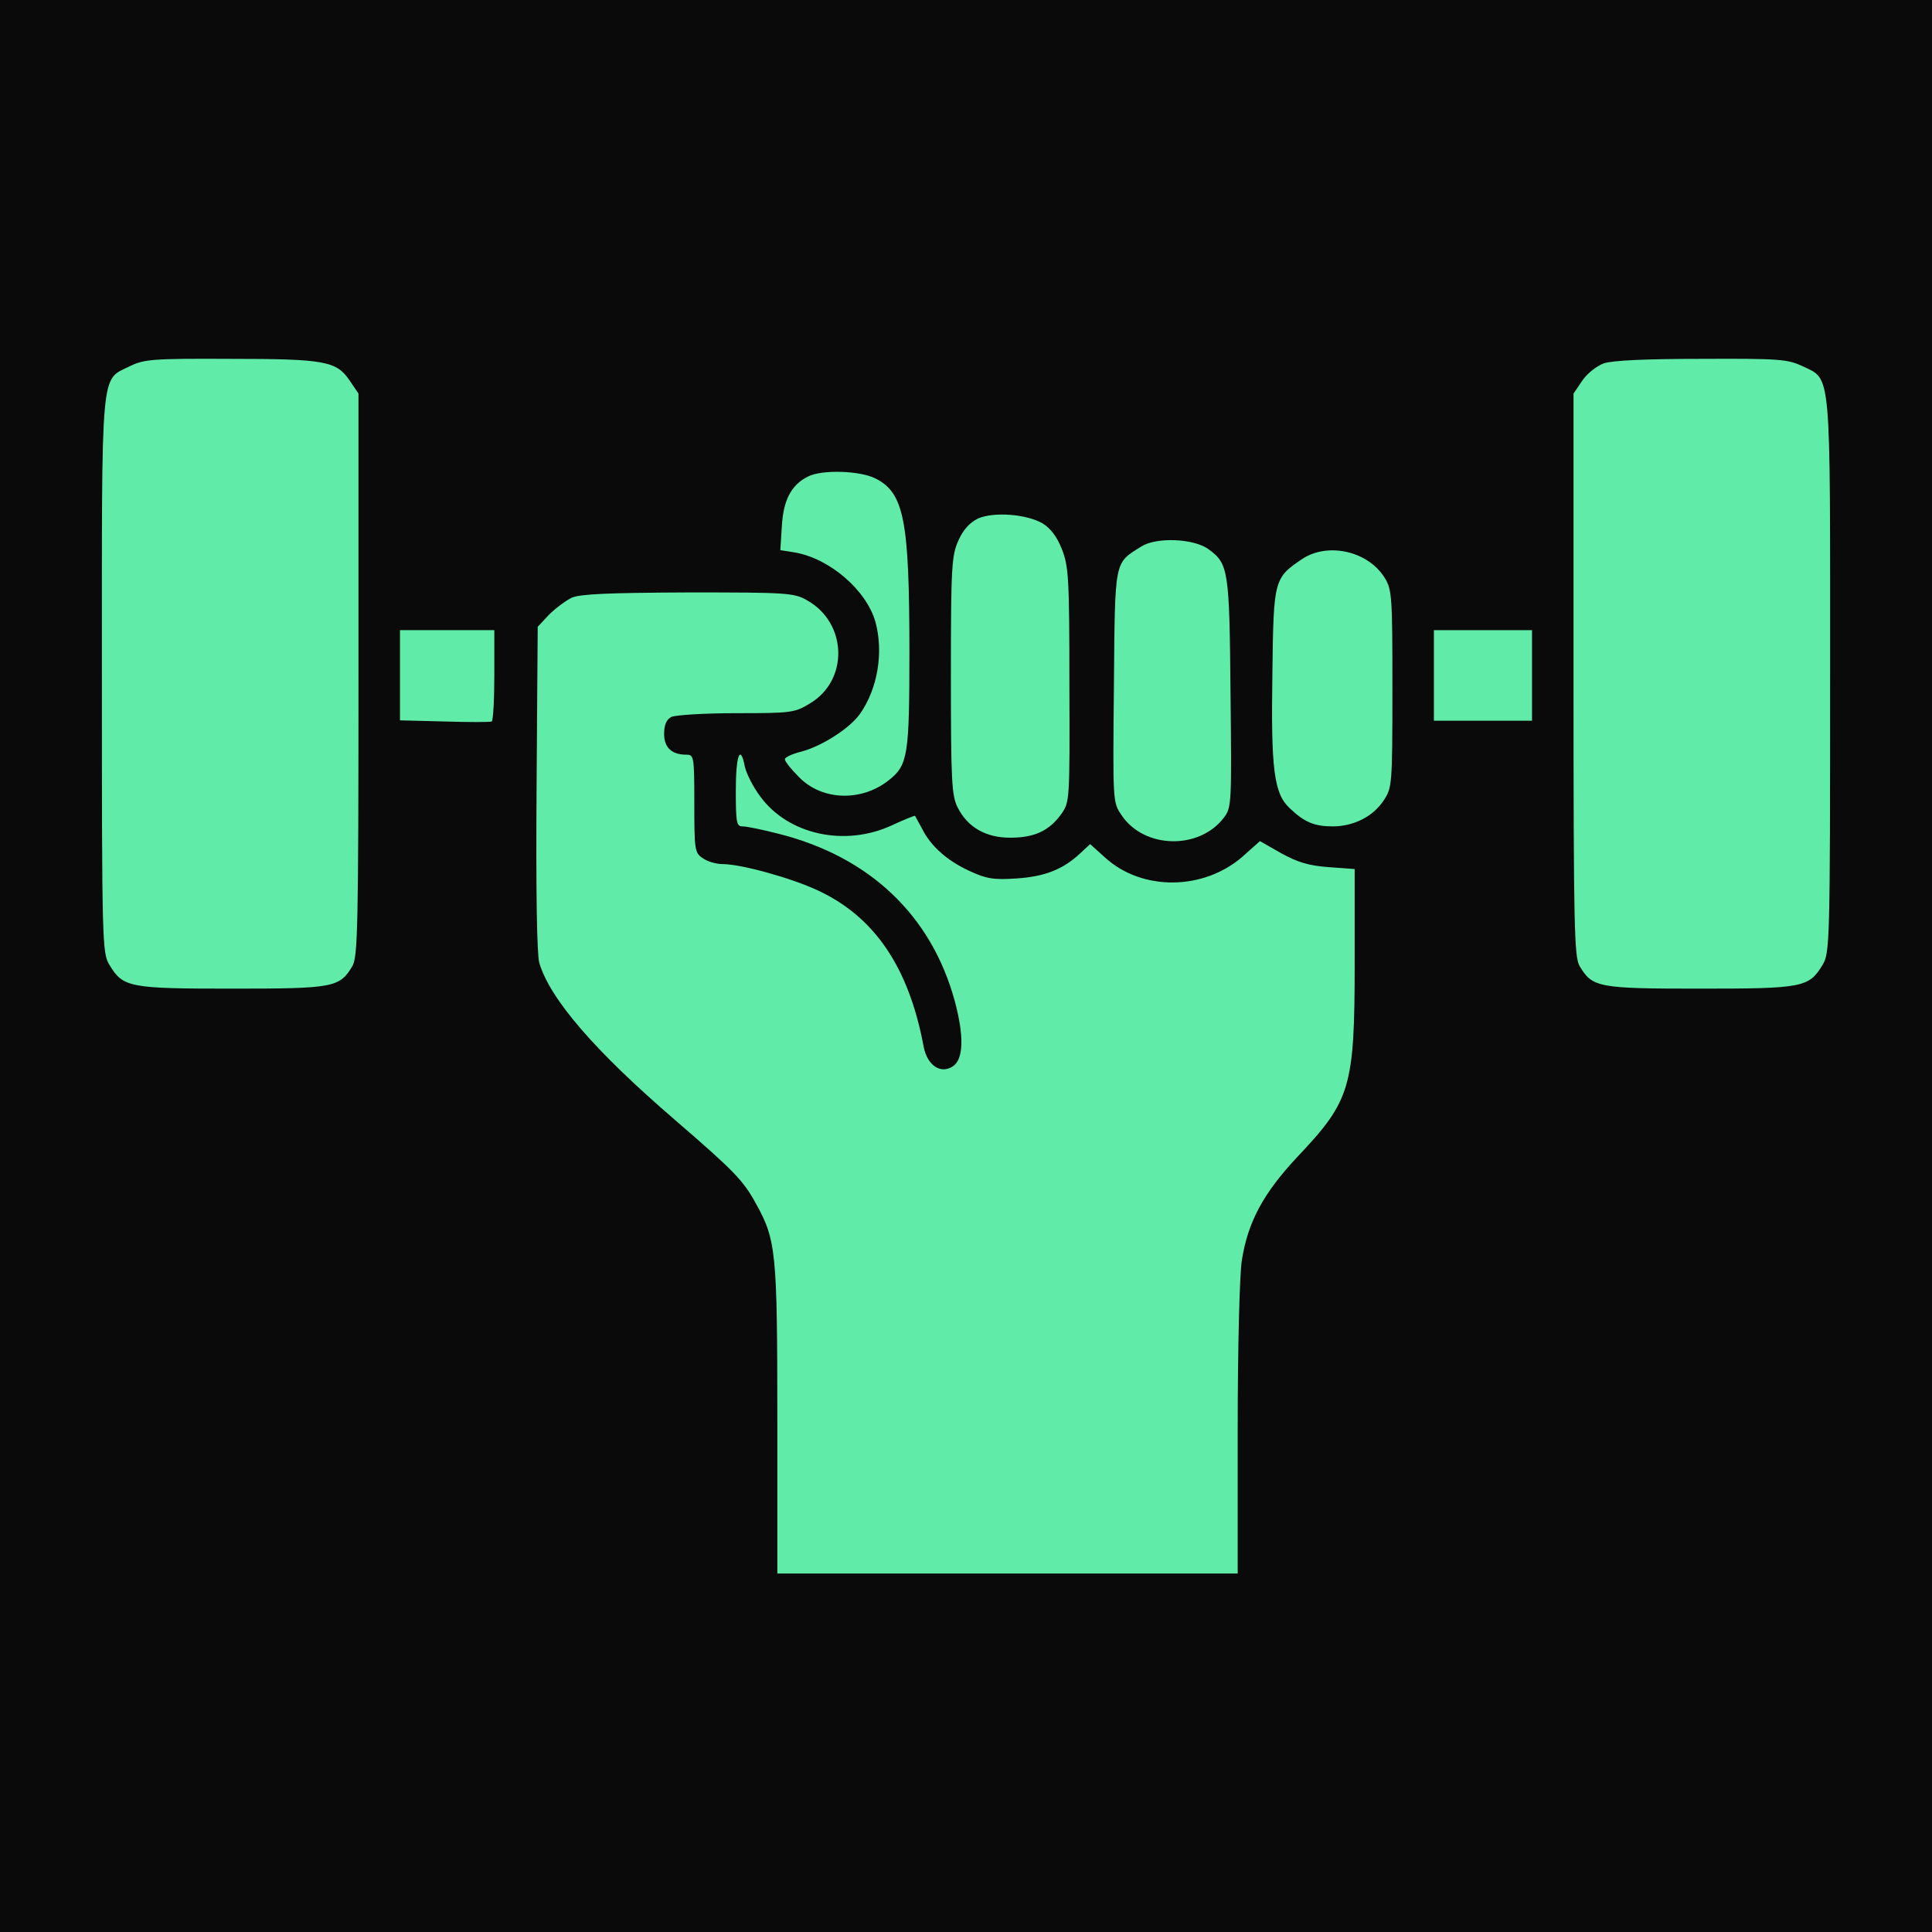
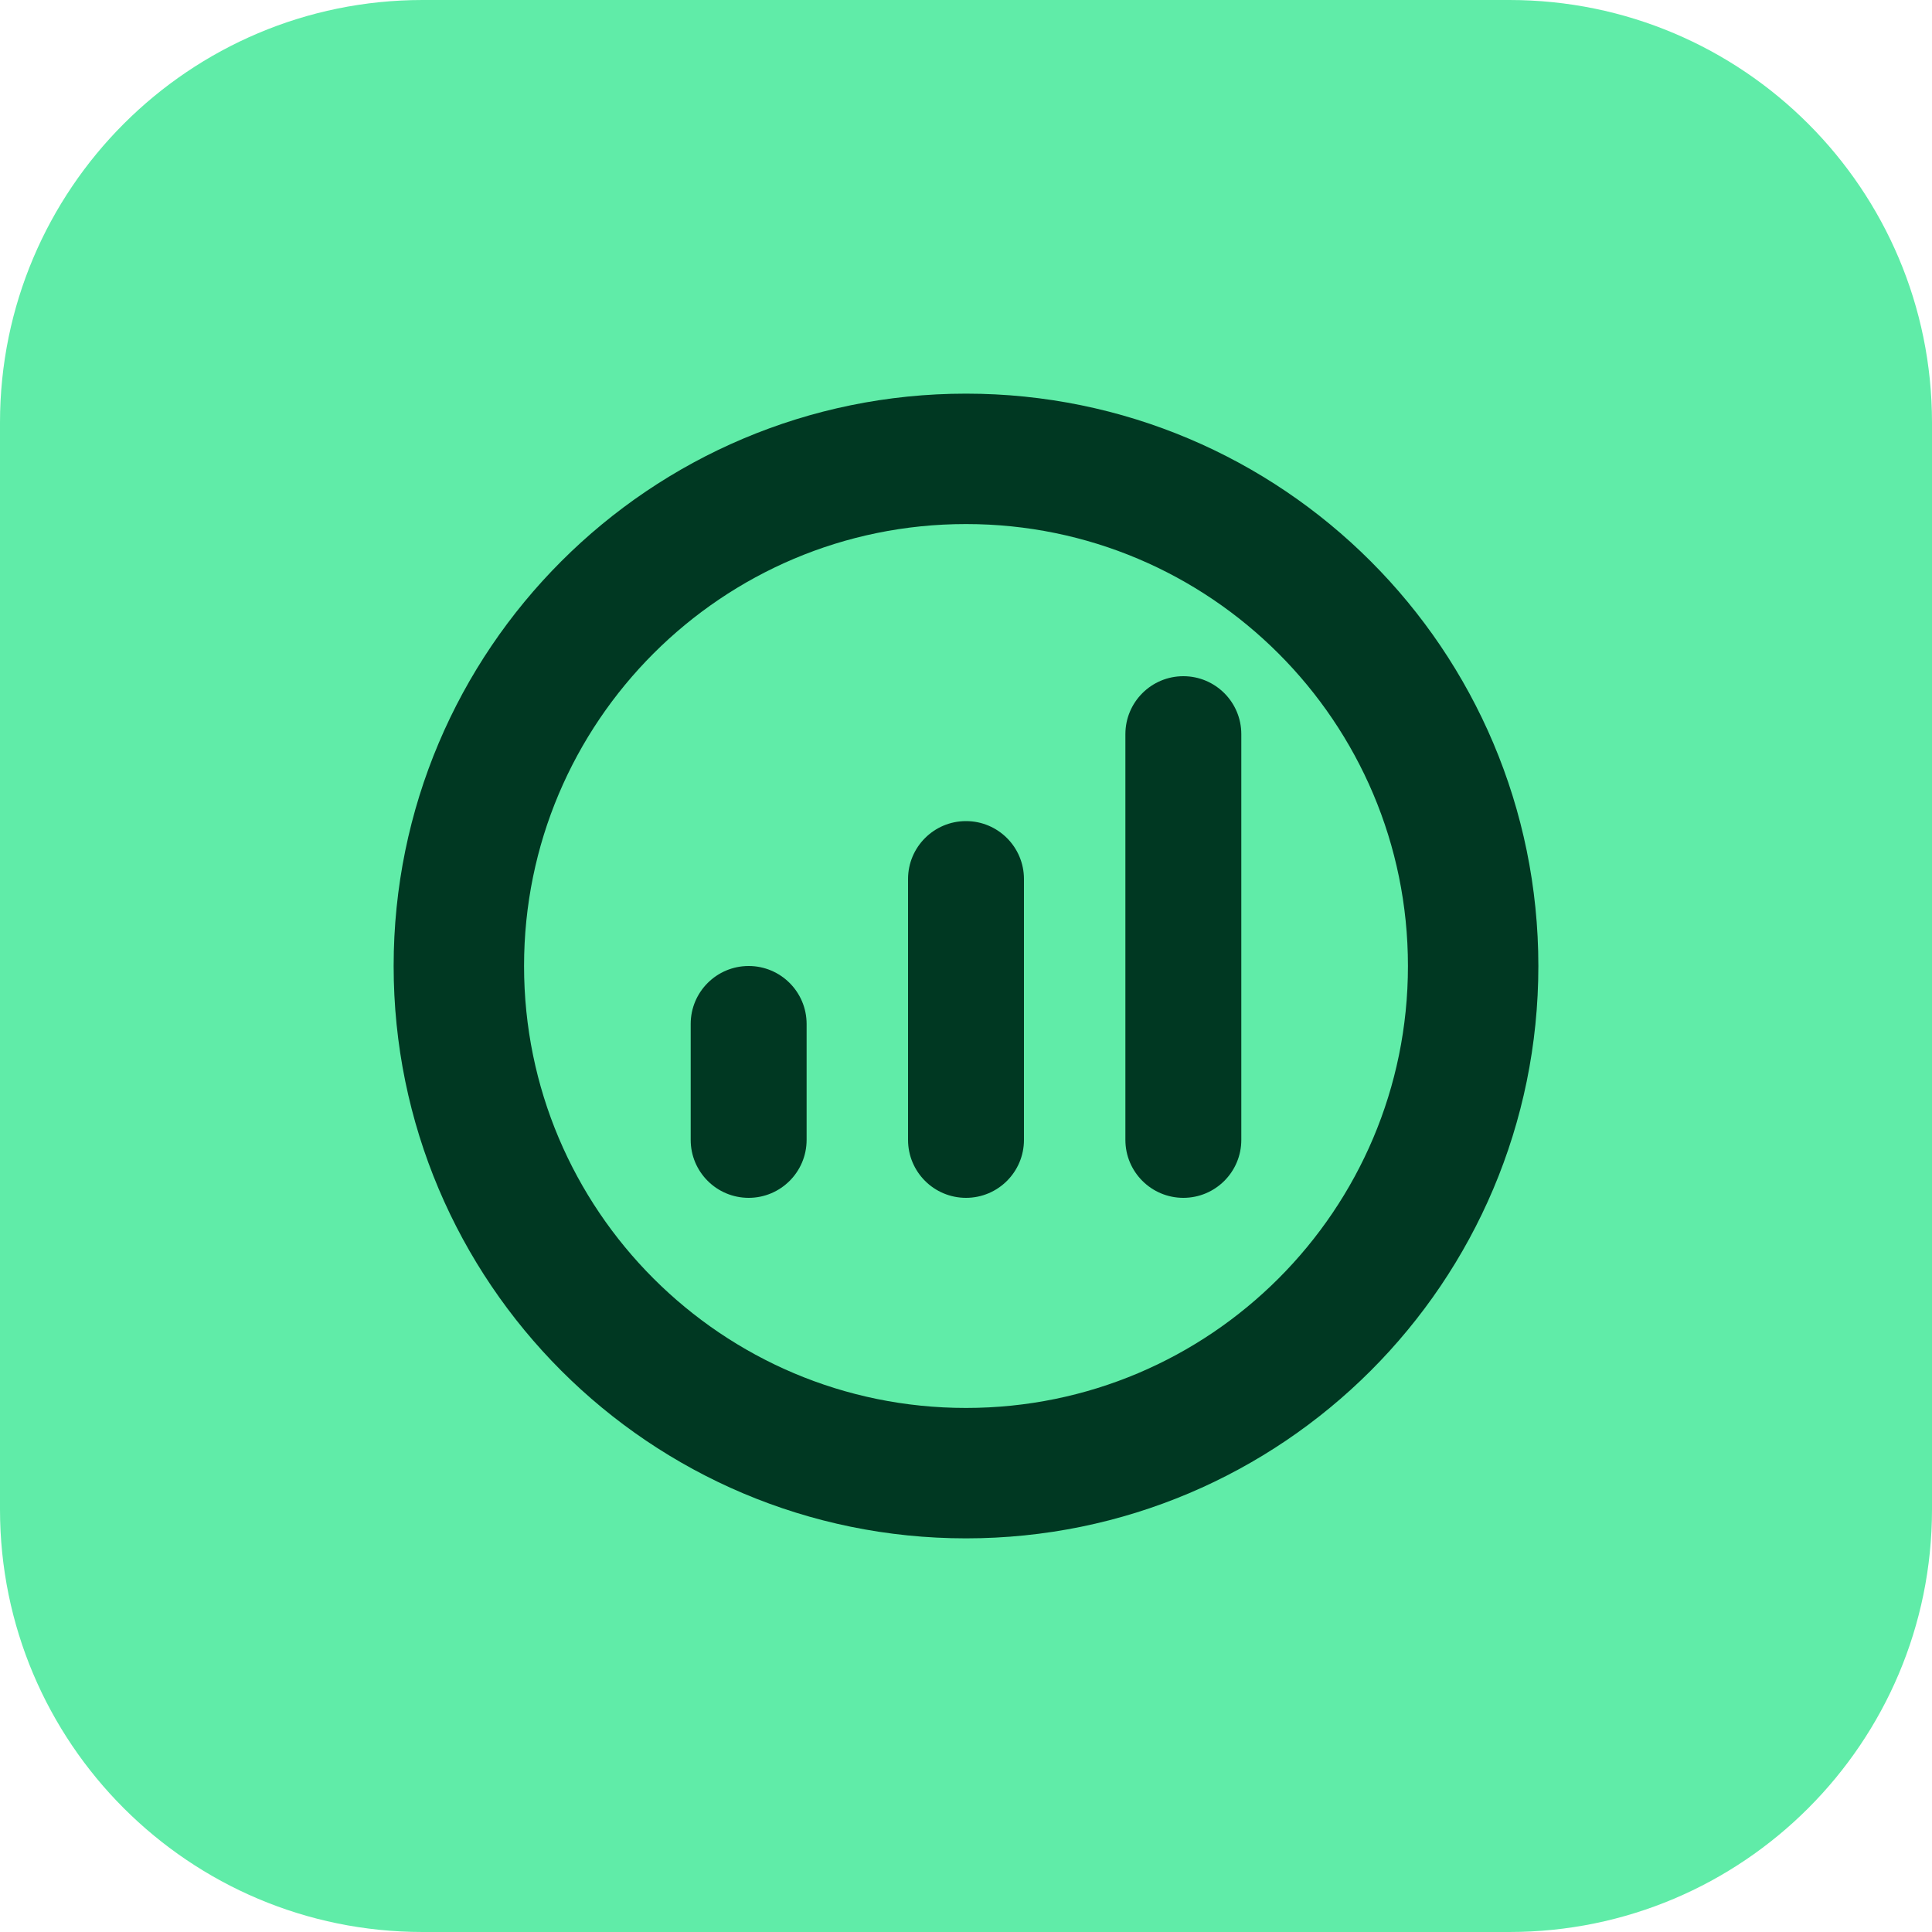
- <svg xmlns="http://www.w3.org/2000/svg" viewBox="0 0 5120 5120" width="32" height="32">
-   <rect width="5120" height="5120" fill="#0A0A0B" />
-   <g transform="translate(0, 5120) scale(1, -1)">
-     <path fill="#60eca8" d="M343 4149 c-77 -38 -73 5 -73 -821 0 -709 1 -734 20 -765 36 -60 53 -63 325 -63 270 0 285 3 319 60 14 25 16 101 16 773 l0 744 -23 34 c-35 52 -65 58 -317 58 -208 1 -228 -1 -267 -20z" />
-     <path fill="#60eca8" d="M4250 4157 c-19 -7 -44 -27 -57 -46 l-23 -34 0 -744 c0 -672 2 -748 16 -773 34 -57 49 -60 319 -60 272 0 289 3 325 63 19 31 20 56 20 765 0 827 4 784 -74 822 -39 18 -60 20 -267 19 -146 0 -236 -4 -259 -12z" />
-     <path fill="#60eca8" d="M2141 3857 c-44 -22 -65 -62 -69 -131 l-4 -64 38 -6 c93 -16 190 -100 214 -184 22 -81 6 -177 -41 -244 -28 -39 -102 -86 -156 -100 -24 -6 -43 -15 -43 -20 0 -6 17 -27 38 -48 61 -62 165 -65 237 -8 51 40 55 65 55 340 0 349 -14 422 -90 460 -41 21 -143 24 -179 5z" />
-     <path fill="#60eca8" d="M2592 3746 c-22 -11 -39 -29 -52 -58 -18 -40 -20 -68 -20 -358 0 -280 2 -319 18 -350 26 -52 74 -80 139 -80 64 0 103 18 135 62 23 33 23 34 22 343 0 284 -2 314 -20 360 -13 33 -30 55 -51 68 -44 25 -129 31 -171 13z" />
-     <path fill="#60eca8" d="M3025 3672 c-73 -46 -70 -31 -73 -371 -3 -306 -3 -307 20 -341 60 -90 207 -93 272 -6 20 26 20 40 17 329 -3 327 -5 343 -59 382 -39 28 -137 32 -177 7z" />
-     <path fill="#60eca8" d="M3450 3638 c-74 -50 -75 -55 -78 -303 -4 -254 4 -318 46 -357 39 -37 65 -48 114 -48 55 0 107 26 135 69 22 33 23 40 23 295 0 243 -1 263 -20 294 -44 72 -152 96 -220 50z" />
-     <path fill="#60eca8" d="M1515 3536 c-16 -8 -43 -28 -60 -45 l-30 -32 -3 -427 c-2 -277 1 -440 7 -463 28 -96 147 -234 361 -418 155 -134 180 -159 214 -222 53 -95 56 -130 56 -571 l0 -408 610 0 610 0 0 383 c0 215 5 410 11 447 16 102 57 178 148 275 141 149 151 184 151 515 l0 247 -69 5 c-54 4 -82 13 -126 37 l-56 32 -46 -41 c-103 -90 -266 -92 -364 -3 l-40 36 -27 -25 c-45 -42 -93 -61 -168 -66 -61 -4 -80 -1 -125 20 -59 27 -103 66 -126 113 -9 16 -17 31 -18 33 -1 1 -29 -10 -61 -25 -125 -58 -275 -25 -349 76 -19 25 -37 61 -41 79 -12 62 -24 31 -24 -63 0 -86 2 -95 18 -95 11 0 54 -9 97 -20 240 -61 403 -216 465 -442 25 -93 24 -155 -5 -174 -32 -21 -67 2 -77 51 -39 211 -130 345 -280 415 -70 33 -204 70 -252 70 -18 0 -42 7 -54 16 -21 14 -22 22 -22 145 0 124 -1 129 -21 129 -39 0 -59 19 -59 55 0 24 6 38 19 45 11 5 86 10 172 10 144 0 155 1 194 25 105 61 101 214 -6 274 -35 20 -52 21 -315 21 -211 -1 -286 -4 -309 -14z" />
-     <path fill="#60eca8" d="M1060 3331 l0 -120 118 -3 c64 -2 120 -2 125 0 4 2 7 57 7 123 l0 119 -125 0 -125 0 0 -119z" />
-     <path fill="#60eca8" d="M3800 3330 l0 -120 130 0 130 0 0 120 0 120 -130 0 -130 0 0 -120z" />
+ <svg xmlns="http://www.w3.org/2000/svg" width="32" height="32" viewBox="0 0 48 48" role="img" aria-label="GymLog">
+   <rect width="48" height="48" rx="10.5" fill="#60eca8" />
+   <g transform="translate(24 24) scale(0.72) translate(-24 -24)" fill="#003822">
+     <circle cx="24" cy="24" r="17.5" fill="none" stroke="#003822" stroke-width="4.5" />
+     <rect x="14.5" y="24" width="4" height="8" rx="2" />
+     <rect x="22" y="19" width="4" height="13" rx="2" />
+     <rect x="29.5" y="14" width="4" height="18" rx="2" />
  </g>
</svg>
